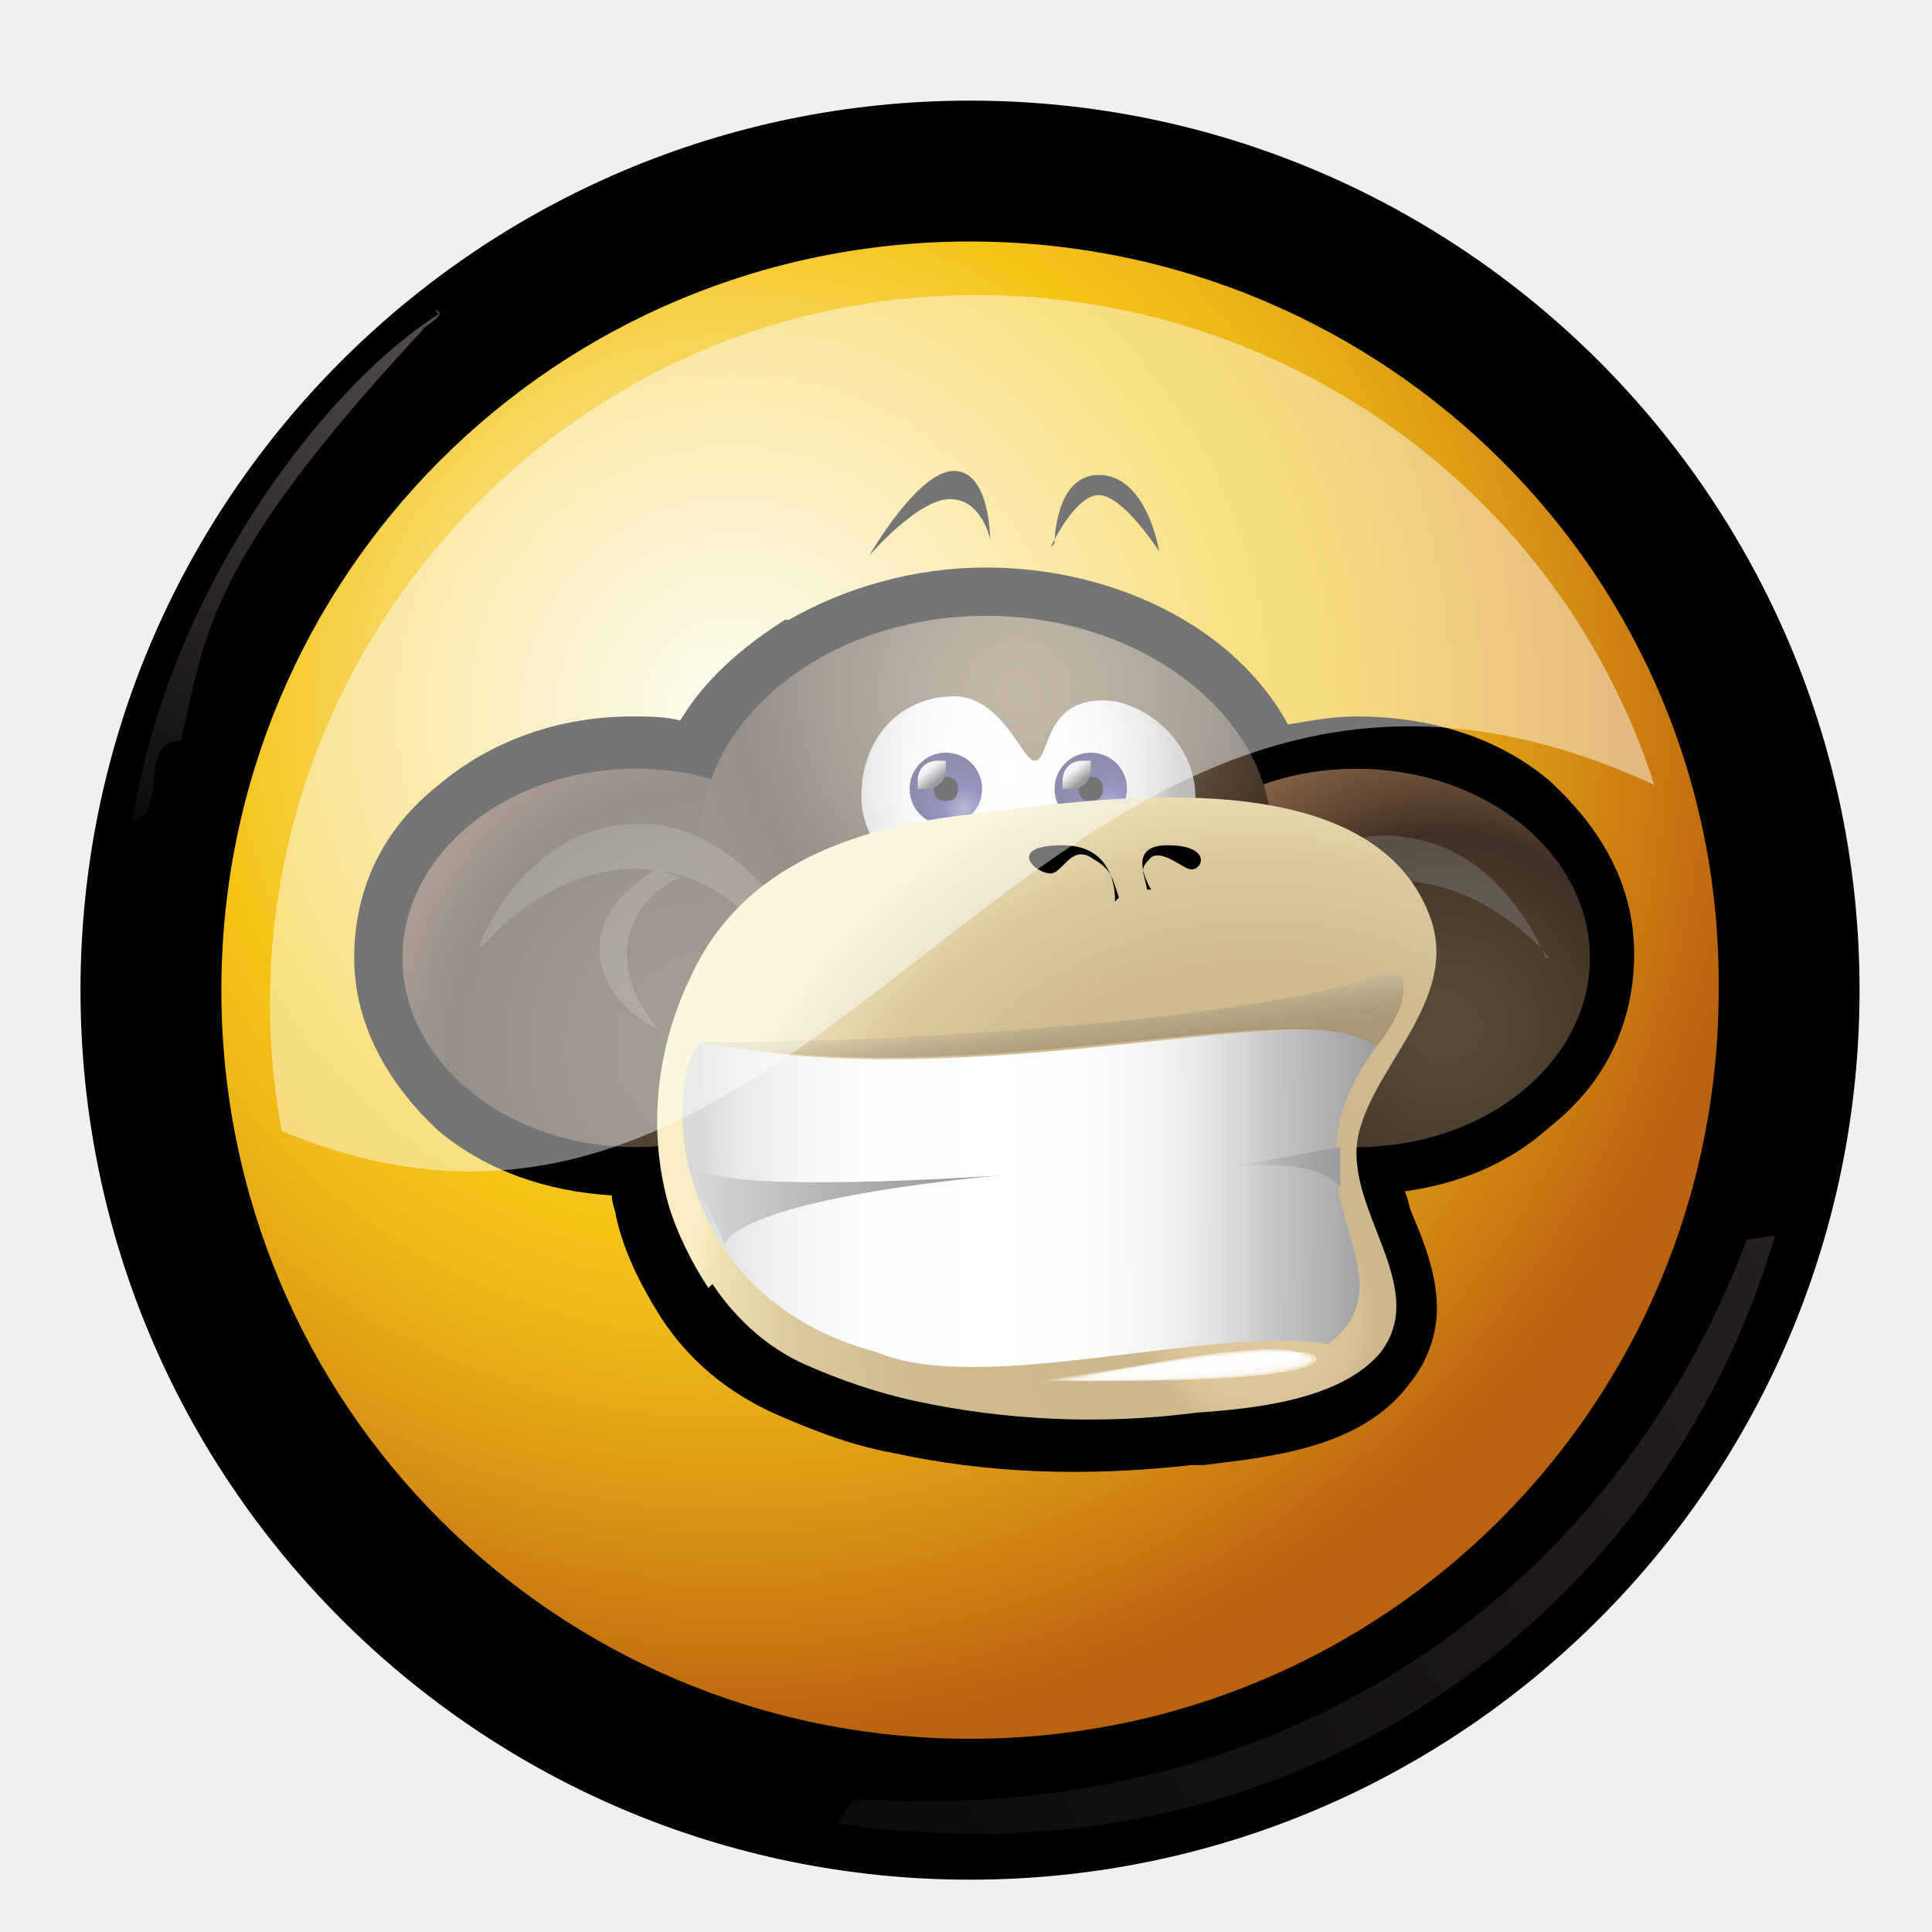
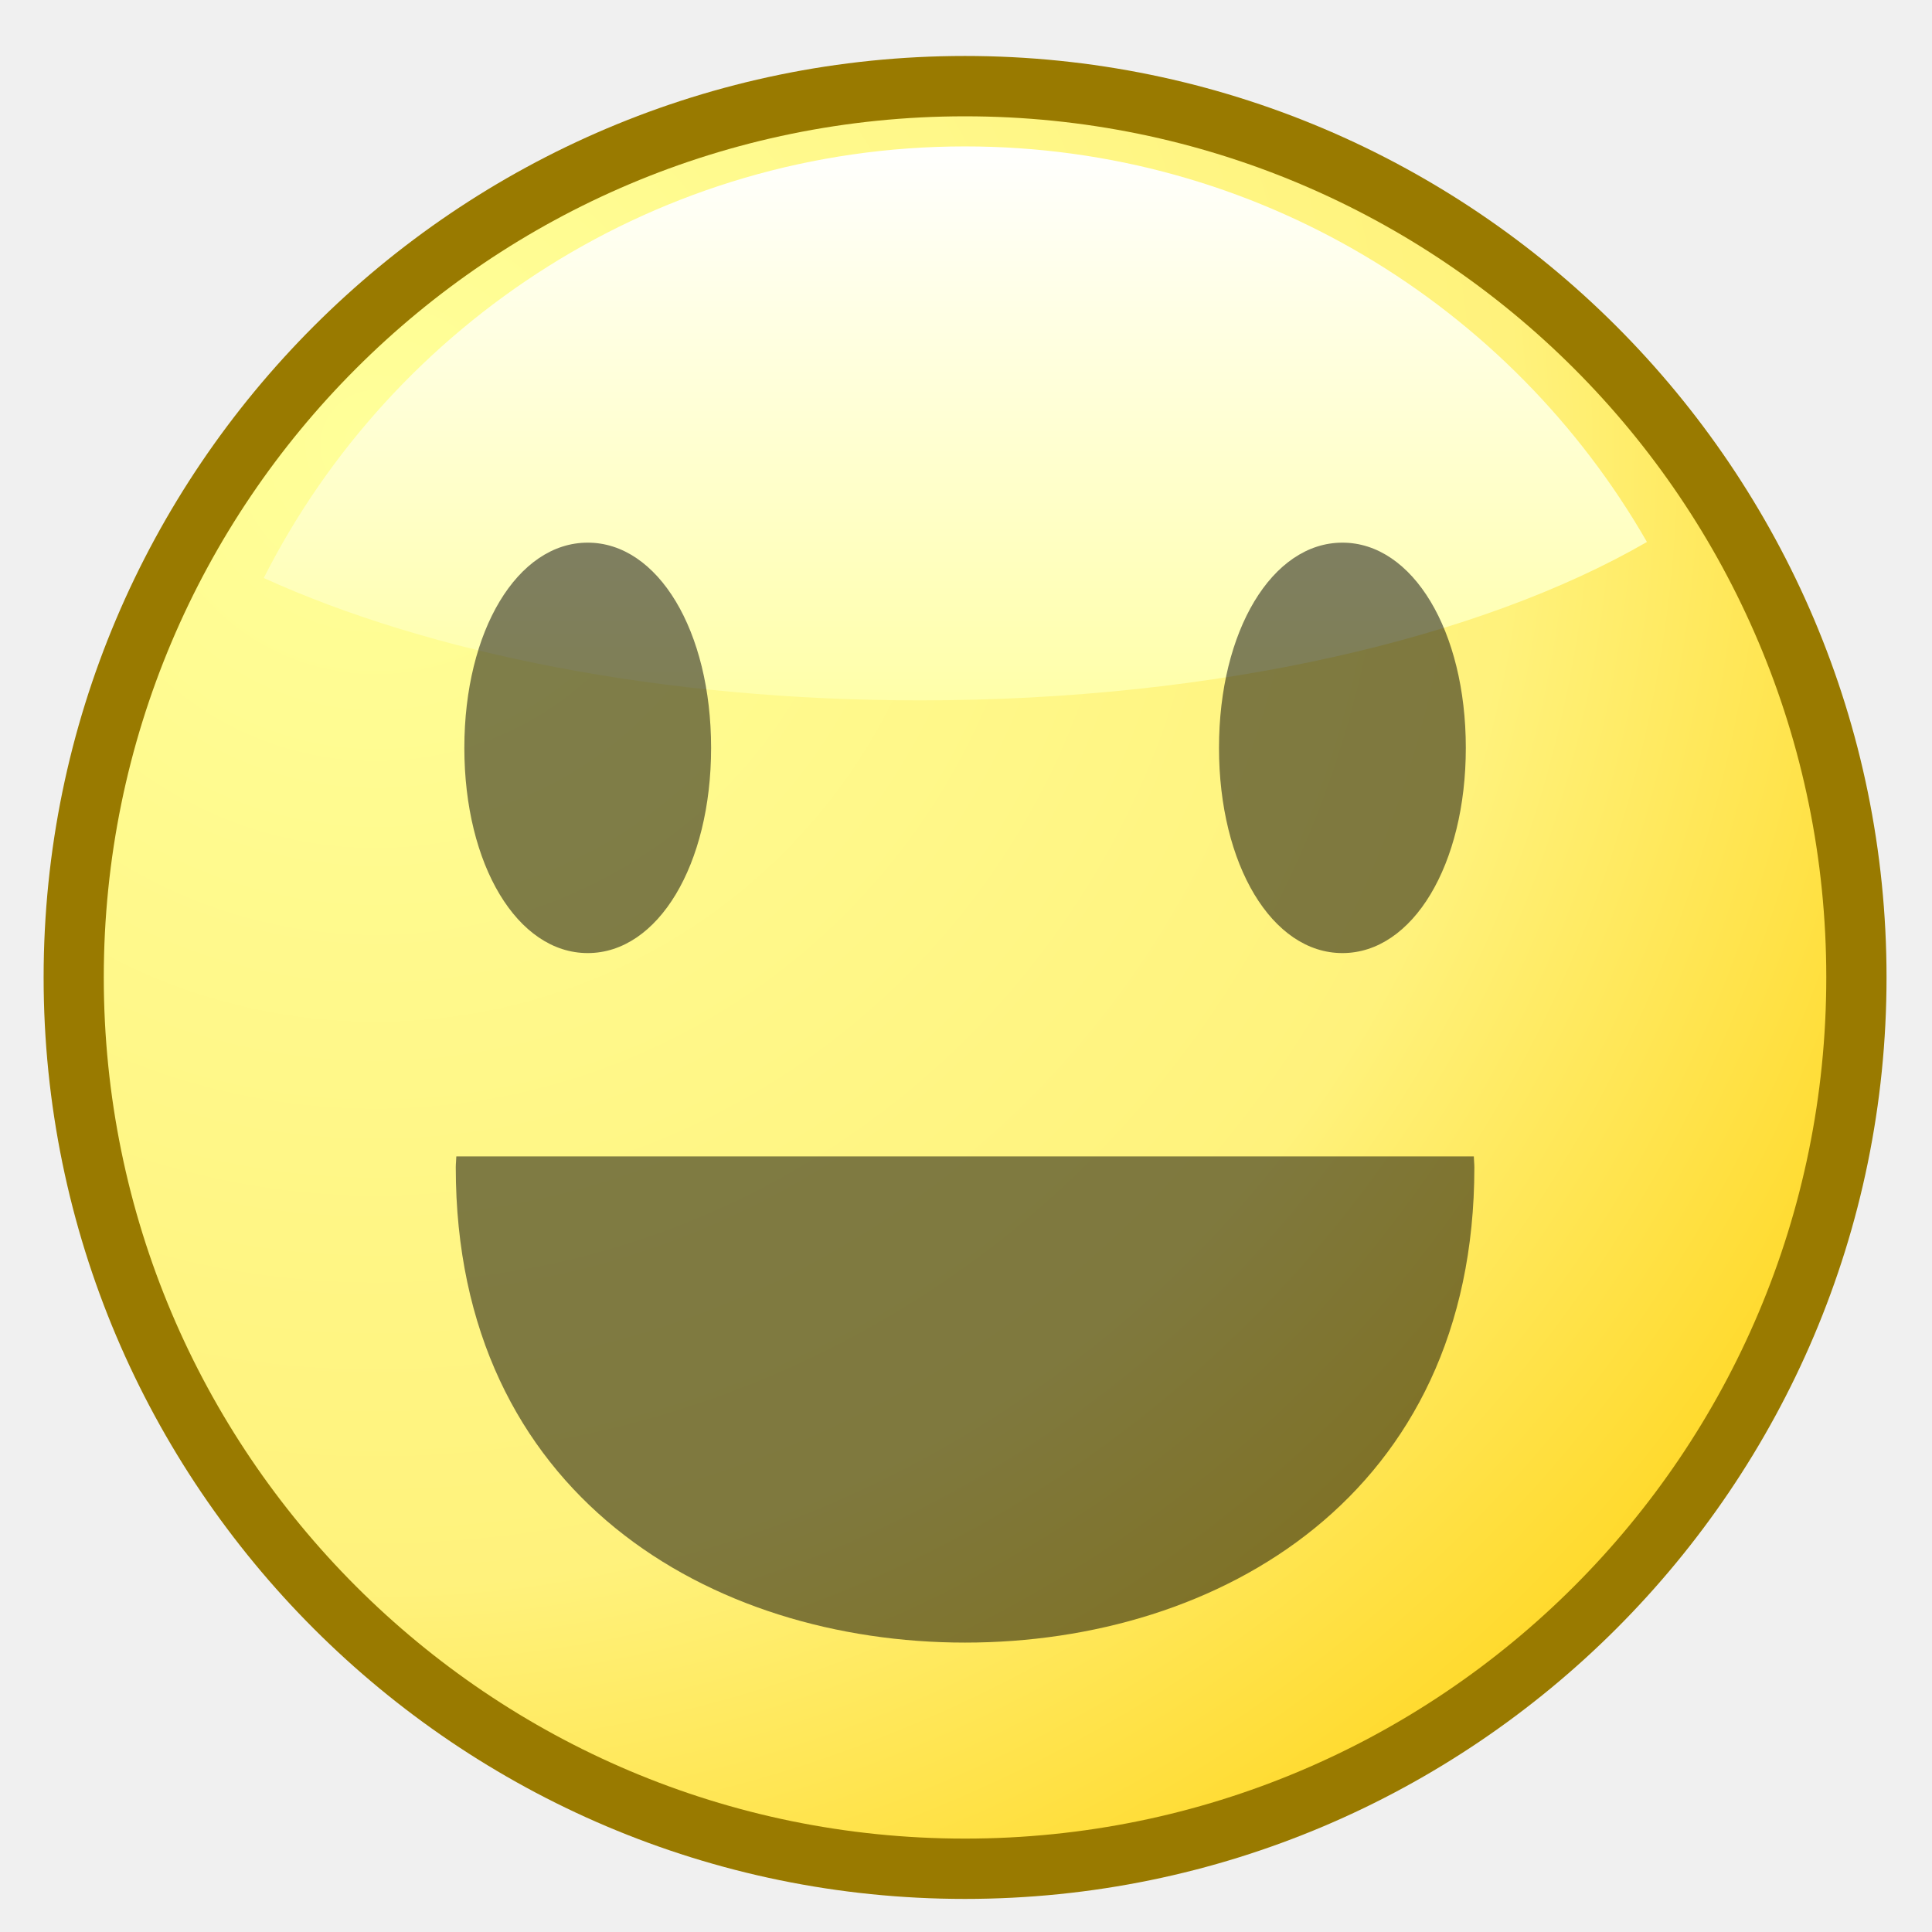
- <svg width="48pt" height="48pt" viewBox="0 0 48 48" xml:space="preserve">
-   <g id="Layer_x0020_2" style="fill-rule:nonzero;clip-rule:nonzero;fill:#FFFFFF;stroke:#000000;stroke-miterlimit:4;">
-     <g>
-       <g>
-         <g>
-           <path style="fill:#000000;stroke:none;" d="M2.2,24.6C2.2,12.5,12,2.7,24.1,2.7C36.2,2.7,46,12.5,46,24.6s-9.8,21.9-21.9,21.9C12,46.5,2.2,36.7,2.2,24.6z" />
-           <radialGradient id="aigrd1" cx="18.21" cy="17.645" r="25.677" fx="18.21" fy="17.645" gradientUnits="userSpaceOnUse">
-             <stop offset="0" style="stop-color:#F9FAE9" />
-             <stop offset="0.506" style="stop-color:#F5C417" />
-             <stop offset="0.604" style="stop-color:#EEB817" />
-             <stop offset="0.766" style="stop-color:#DB9714" />
-             <stop offset="0.973" style="stop-color:#BD6810" />
-             <stop offset="1" style="stop-color:#B9620F" />
-           </radialGradient>
-           <path style="fill-rule:evenodd;clip-rule:evenodd;fill:url(#aigrd1);stroke:none;" d="M3.6,24.7c0,11.3,9.2,20.5,20.5,20.5S44.6,36,44.6,24.7c0-11.3-9.2-20.5-20.5-20.5S3.6,13.4,3.6,24.7z" />
-           <path style="fill:#0C0B0B;stroke:none;" d="M23.4,25.1v0h0v0h0z" />
-           <path style="fill-rule:evenodd;clip-rule:evenodd;fill:#000000;stroke:none;" d="M5.5,24.6c0,10.3,8.3,18.6,18.6,18.6c10.3,0,18.6-8.3,18.6-18.6C42.8,14.3,34.4,6,24.1,6C13.8,6,5.5,14.3,5.5,24.6 M2,24.6C2,12.4,11.9,2.5,24.1,2.5c12.2,0,22.1,9.9,22.1,22.1c0,12.2-9.9,22.1-22.1,22.1C11.9,46.7,2,36.8,2,24.6z" />
-           <linearGradient id="aigrd2" gradientUnits="userSpaceOnUse" x1="22.184" y1="46.937" x2="45.388" y2="33.057">
-             <stop offset="0" style="stop-color:#0C0B0B" />
-             <stop offset="1" style="stop-color:#251F20" />
-           </linearGradient>
-           <path style="fill-rule:evenodd;clip-rule:evenodd;fill:url(#aigrd2);stroke:none;" d="M44.1,30.7c-2.8,9.5-12,16.3-23.3,14.6l0.4-0.6c11,0.7,19-5.4,22.2-13.9l0.7-0.1z" />
-           <radialGradient id="aigrd3" cx="3.331" cy="20.439" r="14.727" fx="3.331" fy="20.439" gradientUnits="userSpaceOnUse">
-             <stop offset="0" style="stop-color:#0C0B0B" />
-             <stop offset="1" style="stop-color:#554C4D" />
-           </radialGradient>
-           <path style="fill-rule:evenodd;clip-rule:evenodd;fill:url(#aigrd3);stroke:none;" d="M10.9,7.8c-3.1,2-6.8,7.2-7.6,12.6c0.9-0.2,0.1-2,1.2-2c0.6-2.6,0.6-4.4,6-10.2c0-0.1,0.7-0.4,0.3-0.5z" />
-         </g>
-       </g>
-     </g>
-     <path style="fill:#000000;stroke:none;" d="M13.6,26.2h0.1l0-0.2h-0.1l0,0.2z" />
-     <path style="fill:#000000;stroke:none;" d="M19.5,15.4c-1.1,0.7-2,1.5-2.6,2.5c-0.4-0.1-0.8-0.1-1.2-0.1c-1.8,0-3.5,0.6-4.8,1.7c-1.4,1.1-2.1,2.6-2.1,4.3c0,1.6,0.8,3.1,2.1,4.3c1.2,1,2.7,1.5,4.3,1.6c0,0.2,0.1,0.4,0.1,0.5c0.2,0.9,0.6,1.7,1.1,2.5c0.7,1.1,1.7,1.9,2.8,2.4    c0.9,0.4,1.9,0.8,3,1c2.3,0.5,4.7,0.6,7.4,0.3l0.3,0c1.6-0.2,3.9-0.4,5.1-2c0.5-0.6,0.7-1.3,0.7-1.9c0-0.8-0.3-1.6-0.6-2.3C35,30,35,29.8,34.9,29.6c1.4-0.2,2.6-0.7,3.6-1.6c1.4-1.1,2.1-2.6,2.1-4.3s-0.8-3.1-2.1-4.3c-1.3-1.1-3-1.6-4.8-1.6    c-0.6,0-1.1,0.1-1.7,0.2c-1.3-2.4-4.3-3.9-7.5-3.9c-1.8,0-3.5,0.5-4.9,1.3z" />
-     <radialGradient id="aigrd4" cx="17.573" cy="26.104" r="10.011" fx="17.573" fy="26.104" gradientTransform="matrix(1 -1.200000e-003 1.200000e-003 1 8.264160e-002 -4.455566e-002)" gradientUnits="userSpaceOnUse">
-       <stop offset="0" style="stop-color:#574C3A" />
-       <stop offset="0.2" style="stop-color:#534737" />
-       <stop offset="0.468" style="stop-color:#483B2D" />
-       <stop offset="0.652" style="stop-color:#3D3024" />
-       <stop offset="0.815" style="stop-color:#634934" />
-       <stop offset="1" style="stop-color:#815F44" />
+ <svg xmlns="http://www.w3.org/2000/svg" width="32pt" height="32pt" viewBox="0 0 64 64" overflow="visible" enable-background="new 0 0 64 64" xml:space="preserve" id="svg153">
+   <defs id="defs177" />
+   <g id="Layer_1" stroke="#000000">
+     <path fill="#997A00" stroke="none" d="M31.965,1.854c-16.826,0-30.52,13.695-30.52,30.525c0,16.831,13.694,30.525,30.52,30.525    c16.836,0,30.529-13.694,30.529-30.525C62.494,15.549,48.801,1.854,31.965,1.854z" id="path155" />
+     <radialGradient id="XMLID_1_" cx="-224.77" cy="548.661" r="408.808" fx="-224.77" fy="548.661" gradientTransform="matrix(0.1584 0 0 0.1584 48.0479 -72.1631)" gradientUnits="userSpaceOnUse">
+       <stop offset="0.006" style="stop-color:#FFFF99" id="stop157" />
+       <stop offset="0.584" style="stop-color:#FFF27C" id="stop158" />
+       <stop offset="1" style="stop-color:#FFCC00" id="stop159" />
    </radialGradient>
-     <path style="fill:url(#aigrd4);stroke:none;" d="M21.6,23.8c0,2.6-2.6,4.7-5.8,4.7c-3.2,0-5.8-2.1-5.8-4.7c0-2.6,2.6-4.7,5.8-4.7s5.8,2.1,5.8,4.7z" />
-     <radialGradient id="aigrd5" cx="35.787" cy="25.607" r="7.375" fx="35.787" fy="25.607" gradientTransform="matrix(1 -1.200000e-003 1.200000e-003 1 8.264160e-002 -4.455566e-002)" gradientUnits="userSpaceOnUse">
-       <stop offset="0" style="stop-color:#574C3A" />
-       <stop offset="0.2" style="stop-color:#534737" />
-       <stop offset="0.468" style="stop-color:#483B2D" />
-       <stop offset="0.652" style="stop-color:#3D3024" />
-       <stop offset="0.815" style="stop-color:#634934" />
-       <stop offset="1" style="stop-color:#815F44" />
-     </radialGradient>
-     <path style="fill:url(#aigrd5);stroke:none;" d="M39.5,23.8c0,2.6-2.6,4.7-5.8,4.7s-5.8-2.1-5.8-4.7s2.6-4.7,5.8-4.7s5.8,2.1,5.8,4.7z" />
-     <radialGradient id="aigrd6" cx="25.202" cy="17.266" r="10.752" fx="25.202" fy="17.266" gradientTransform="matrix(1 -1.200000e-003 1.200000e-003 1 8.264160e-002 -4.455566e-002)" gradientUnits="userSpaceOnUse">
-       <stop offset="0" style="stop-color:#8E7B5F" />
-       <stop offset="0.107" style="stop-color:#89765B" />
-       <stop offset="0.252" style="stop-color:#79674F" />
-       <stop offset="0.418" style="stop-color:#62513E" />
-       <stop offset="0.599" style="stop-color:#45372A" />
-       <stop offset="0.652" style="stop-color:#3D3024" />
-       <stop offset="1" style="stop-color:#634934" />
-     </radialGradient>
-     <path style="fill:url(#aigrd6);stroke:none;" d="M31.6,20.8c0,3.1-3.2,5.6-7.1,5.6c-3.9,0-7.1-2.5-7.1-5.5c0-3.1,3.2-5.6,7.1-5.6c3.9,0,7.1,2.5,7.1,5.5z" />
-     <g style="stroke:none;">
-       <path style="opacity:0.15;" d="M38.4,23.8c0,0-1-2.7-3.5-3c-2.5-0.4-4.1,2.3-4.1,2.3l0.3,1.1c0,0,0.9-2.1,3.3-2.3c2.4-0.2,4.1,1.9,4.1,1.9z" />
-       <path style="opacity:0.15;" d="M33.9,26c0,0,1.4-0.6,1.5-1.9C35.4,22.7,34,22,34,22l-0.6,0.2c0,0,1.1,0.4,1.3,1.6c0.2,1.2-0.8,2.2-0.8,2.2z" />
-     </g>
-     <g style="stroke:none;">
-       <path style="opacity:0.15;" d="M11.9,23.5c0,0,1-2.7,3.5-3c2.5-0.4,4.2,2.3,4.2,2.3l-0.2,1.1c0,0-0.9-2.1-3.3-2.3c-2.4-0.2-4.1,1.9-4.1,1.9z" />
-       <path style="opacity:0.15;" d="M16.4,25.6c0,0-1.4-0.6-1.5-1.9c-0.1-1.3,1.4-2.1,1.4-2.1l0.6,0.2c0,0-1.1,0.4-1.3,1.6c-0.2,1.2,0.8,2.2,0.8,2.2z" />
-     </g>
-     <radialGradient id="aigrd7" cx="23.284" cy="-16.725" r="5.311" fx="23.284" fy="-16.725" gradientTransform="matrix(0.7962 -9.000000e-004 1.500000e-003 1.2931 6.5501 40.8115)" gradientUnits="userSpaceOnUse">
-       <stop offset="0" style="stop-color:#FFFFFF" />
-       <stop offset="0.335" style="stop-color:#FCFCFC" />
-       <stop offset="0.547" style="stop-color:#F4F4F4" />
-       <stop offset="0.726" style="stop-color:#E5E5E5" />
-       <stop offset="0.885" style="stop-color:#D0D0D0" />
-       <stop offset="1" style="stop-color:#BCBCBC" />
-     </radialGradient>
-     <path style="fill:url(#aigrd7);stroke:none;" d="M27.4,17.4c1,0,2.3,1,2.3,2.4c0,1.7-1.6,3-4,3c-2.4,0-4.3-1.4-4.3-3c0-1.5,1-2.5,2.3-2.5c1.2,0,1.7,1.6,2,1.6c0.4,0,0.2-1.5,1.7-1.5z" />
-     <g>
-       <radialGradient id="aigrd8" cx="27.449" cy="20.156" r="1.147" fx="27.449" fy="20.156" gradientTransform="matrix(1 -1.200000e-003 1.200000e-003 1 8.264160e-002 -4.455566e-002)" gradientUnits="userSpaceOnUse">
-         <stop offset="0" style="stop-color:#7E81B6" />
-         <stop offset="0.212" style="stop-color:#5E5DA2" />
-         <stop offset="0.455" style="stop-color:#3E3D90" />
-         <stop offset="0.497" style="stop-color:#3D3B8C" />
-         <stop offset="0.815" style="stop-color:#313173" />
-         <stop offset="1" style="stop-color:#2E2D6B" />
-       </radialGradient>
-       <path style="fill:url(#aigrd8);stroke:none;" d="M28,19.6c0,0.5-0.4,0.9-0.9,0.9c-0.5,0-0.9-0.4-0.9-0.9c0-0.5,0.4-0.9,0.9-0.9s0.9,0.4,0.9,0.9z" />
-       <path style="fill:#000000;stroke:none;" d="M27.4,19.6c0,0.2-0.1,0.3-0.3,0.3s-0.3-0.1-0.3-0.3c0-0.2,0.1-0.3,0.3-0.3s0.3,0.1,0.3,0.3z" />
-       <linearGradient id="aigrd9" gradientUnits="userSpaceOnUse" x1="26.576" y1="19.164" x2="26.805" y2="19.449" gradientTransform="matrix(1 -1.200000e-003 1.200000e-003 1 8.264160e-002 -4.455566e-002)">
-         <stop offset="5.618000e-003" style="stop-color:#FFFFFF" />
-         <stop offset="0.151" style="stop-color:#ECECEC" />
-         <stop offset="0.448" style="stop-color:#BABABA" />
-         <stop offset="0.866" style="stop-color:#6A6A6A" />
-         <stop offset="1" style="stop-color:#4F4F4F" />
-       </linearGradient>
-       <path style="opacity:0.91;fill:url(#aigrd9);stroke:none;" d="M26.4,19.4c0,0.1,0,0.2,0,0.2c0.1,0,0.1,0,0.2,0c0.3,0,0.5-0.2,0.5-0.5c0-0.1,0-0.2,0-0.2c-0.1,0-0.1,0-0.2,0c-0.3,0-0.5,0.2-0.5,0.5z" />
-     </g>
-     <g>
-       <radialGradient id="aigrd10" cx="23.842" cy="20.156" r="1.148" fx="23.842" fy="20.156" gradientTransform="matrix(1 -1.200000e-003 1.200000e-003 1 8.264160e-002 -4.455566e-002)" gradientUnits="userSpaceOnUse">
-         <stop offset="0" style="stop-color:#7E81B6" />
-         <stop offset="0.212" style="stop-color:#5E5DA2" />
-         <stop offset="0.455" style="stop-color:#3E3D90" />
-         <stop offset="0.497" style="stop-color:#3D3B8C" />
-         <stop offset="0.815" style="stop-color:#313173" />
-         <stop offset="1" style="stop-color:#2E2D6B" />
-       </radialGradient>
-       <path style="fill:url(#aigrd10);stroke:none;" d="M24.4,19.6c0,0.5-0.4,0.9-0.9,0.9c-0.5,0-0.9-0.4-0.9-0.9c0-0.5,0.4-0.9,0.9-0.9c0.5,0,0.9,0.4,0.9,0.9z" />
-       <path style="fill:#000000;stroke:none;" d="M23.8,19.6c0,0.2-0.1,0.3-0.3,0.3c-0.2,0-0.3-0.1-0.3-0.3s0.1-0.3,0.3-0.3c0.2,0,0.3,0.1,0.3,0.3z" />
-       <linearGradient id="aigrd11" gradientUnits="userSpaceOnUse" x1="22.97" y1="19.163" x2="23.199" y2="19.449" gradientTransform="matrix(1 -1.200000e-003 1.200000e-003 1 8.264160e-002 -4.455566e-002)">
-         <stop offset="5.618000e-003" style="stop-color:#FFFFFF" />
-         <stop offset="0.151" style="stop-color:#ECECEC" />
-         <stop offset="0.448" style="stop-color:#BABABA" />
-         <stop offset="0.866" style="stop-color:#6A6A6A" />
-         <stop offset="1" style="stop-color:#4F4F4F" />
-       </linearGradient>
-       <path style="opacity:0.91;fill:url(#aigrd11);stroke:none;" d="M22.8,19.4c0,0.1,0,0.2,0,0.2c0.1,0,0.1,0,0.2,0c0.3,0,0.5-0.2,0.5-0.5c0-0.1,0-0.2,0-0.2c-0.1,0-0.1,0-0.2,0c-0.3,0-0.5,0.2-0.5,0.5z" />
-     </g>
-     <radialGradient id="aigrd12" cx="31.15" cy="32.833" r="15.18" fx="31.15" fy="32.833" gradientTransform="matrix(1 -1.200000e-003 1.200000e-003 1 8.264160e-002 -4.455566e-002)" gradientUnits="userSpaceOnUse">
-       <stop offset="5.618000e-003" style="stop-color:#DFC89B" />
-       <stop offset="0.12" style="stop-color:#DDC699" />
-       <stop offset="0.162" style="stop-color:#D7C195" />
-       <stop offset="0.191" style="stop-color:#CDB88E" />
-       <stop offset="0.584" style="stop-color:#D0BB91" />
-       <stop offset="0.752" style="stop-color:#DAC89D" />
-       <stop offset="0.878" style="stop-color:#ECDEB3" />
-       <stop offset="0.933" style="stop-color:#F9EEC3" />
-     </radialGradient>
-     <path style="fill:url(#aigrd12);stroke:none;" d="M17.6,32c-0.4-0.6-0.8-1.4-1-2.1c-0.5-1.8-0.3-3.8,0.5-5.5c1.3-3,4.3-3.9,7.3-4.2c3.1-0.4,9.6-1.3,11.1,2.5c0.8,2-1.2,3.6-1.7,5.3c-0.6,1.9,1.8,3.9,0.5,5.6c-1,1.2-3.2,1.4-4.6,1.5c-2.3,0.3-4.7,0.2-7-0.3c-0.9-0.2-1.8-0.5-2.7-0.9    c-0.9-0.4-1.7-1.1-2.3-2z" />
-     <path style="fill:#000000;stroke:none;" d="M28.6,22.1c0,0-0.7-1.1,0.4-1.1c1.1,0,0.9,0.6,0.6,0.6c-0.2,0-0.7-0.5-1-0.3c-0.3,0.3-0.2,0.3-0.1,0.8z" />
-     <path style="fill:#000000;stroke:none;" d="M27.7,22.4c0,0,0.1-1.4-1.3-1.4c-1.4,0-0.7,0.7-0.3,0.7c0.3,0,0.5-0.7,1-0.4c0.5,0.3,0.5,0.4,0.7,1z" />
-     <linearGradient id="aigrd13" gradientUnits="userSpaceOnUse" x1="17.274" y1="29.943" x2="34.132" y2="29.943" gradientTransform="matrix(1 -1.200000e-003 1.200000e-003 1 8.264160e-002 -4.455566e-002)">
-       <stop offset="0" style="stop-color:#D9D9D9" />
-       <stop offset="5.655828e-002" style="stop-color:#E8E8E8" />
-       <stop offset="0.137" style="stop-color:#F5F5F5" />
-       <stop offset="0.24" style="stop-color:#FDFDFD" />
-       <stop offset="0.438" style="stop-color:#FFFFFF" />
-       <stop offset="0.582" style="stop-color:#FCFCFC" />
-       <stop offset="0.672" style="stop-color:#F4F4F4" />
-       <stop offset="0.748" style="stop-color:#E5E5E5" />
-       <stop offset="0.815" style="stop-color:#D1D1D1" />
-       <stop offset="0.832" style="stop-color:#CACACA" />
-       <stop offset="1" style="stop-color:#9C9C9C" />
+     <path fill="url(#XMLID_1_)" stroke="none" d="M3.438,32.378c0,15.755,12.776,28.528,28.527,28.528    c15.76,0,28.533-12.772,28.533-28.528c0-15.754-12.773-28.525-28.533-28.525C16.214,3.854,3.438,16.624,3.438,32.378z" id="path165" />
+     <linearGradient id="XMLID_2_" gradientUnits="userSpaceOnUse" x1="-103.571" y1="484.049" x2="-103.571" y2="624.263" gradientTransform="matrix(0.1584 0 0 0.1584 48.0479 -72.1631)">
+       <stop offset="0.006" style="stop-color:#FFFFFF" id="stop167" />
+       <stop offset="1" style="stop-color:#FFFF99" id="stop168" />
    </linearGradient>
-     <path style="fill:url(#aigrd13);stroke:none;" d="M34.2,26c-1.4-1.4-9.9,1.3-16.8-0.1c-0.9,0.9-0.9,6.3,4.4,7.7c2.6,1.1,8.4-0.7,11.2-0.2c2.3-1.8-1.5-3.8,1.2-7.4z" />
-     <linearGradient id="aigrd14" gradientUnits="userSpaceOnUse" x1="30.401" y1="29.053" x2="33.205" y2="29.053" gradientTransform="matrix(1 -1.200000e-003 1.200000e-003 1 8.264160e-002 -4.455566e-002)">
-       <stop offset="0" style="stop-color:#D9D9D9" />
-       <stop offset="0.127" style="stop-color:#CDCDCD" />
-       <stop offset="0.468" style="stop-color:#B2B2B2" />
-       <stop offset="0.769" style="stop-color:#A1A1A1" />
-       <stop offset="1" style="stop-color:#9C9C9C" />
-     </linearGradient>
-     <path style="fill:url(#aigrd14);stroke:none;" d="M33.3,28.5l0,1c-0.6-0.8-2.8-0.5-2.8-0.5l2.8-0.5z" />
-     <linearGradient id="aigrd15" gradientUnits="userSpaceOnUse" x1="17.123" y1="30.053" x2="24.748" y2="30.053" gradientTransform="matrix(1 -1.200000e-003 1.200000e-003 1 8.264160e-002 -4.455566e-002)">
-       <stop offset="0" style="stop-color:#D9D9D9" />
-       <stop offset="0.127" style="stop-color:#CDCDCD" />
-       <stop offset="0.468" style="stop-color:#B2B2B2" />
-       <stop offset="0.769" style="stop-color:#A1A1A1" />
-       <stop offset="1" style="stop-color:#9C9C9C" />
-     </linearGradient>
-     <path style="fill:url(#aigrd15);stroke:none;" d="M17.2,29.1l0.8,1.8c0.7-1.2,6.9-1.7,6.9-1.7s-7,0.5-7.6-0.2z" />
-     <path style="fill:#000000;stroke:none;" d="M21.6,13.8c0,0,1.2-2.1,2.1-2.1c0.9,0,0.9,1.7,0.9,1.7s-0.2-1-1-1c-0.8,0-2,1.4-2,1.4z" />
-     <path style="fill:#000000;stroke:none;" d="M26.2,13.5c0,0,0-1.7,1.1-1.7c1.2,0,1.5,1.9,1.5,1.9s-0.9-1.4-1.5-1.4s-1.2,1.3-1.2,1.3z" />
-     <linearGradient id="aigrd16" gradientUnits="userSpaceOnUse" x1="26.152" y1="26.521" x2="25.991" y2="25.228" gradientTransform="matrix(1 -1.200000e-003 1.200000e-003 1 8.264160e-002 -4.455566e-002)">
-       <stop offset="5.618000e-003" style="stop-color:#8D7E62" />
-       <stop offset="0.271" style="stop-color:#948668" />
-       <stop offset="0.621" style="stop-color:#A99C7C" />
-       <stop offset="1" style="stop-color:#CCC3A0" />
-     </linearGradient>
-     <path style="opacity:0.58;fill:url(#aigrd16);stroke:none;" d="M34.2,26c0,0,1.2-1.4,0.4-2c-1.3,1-10.1,1.9-17.2,1.9c6.8,1.3,15.1-1.3,16.8,0.1z" />
-     <g style="stroke:none;">
-       <g>
-         <path style="opacity:0.25;" d="M25.9,34.3c0,0,7.2-1.2,6.8-0.5c-0.3,0.6-6.1,0.5-6.1,0.5" />
-         <path style="opacity:0.305;" d="M26.1,34.3c0,0,6.8-1.2,6.6-0.5c-0.4,0.6-6,0.5-6,0.5" />
-         <path style="opacity:0.36;" d="M26.3,34.3c0,0,6.3-1.2,6.3-0.5c-0.5,0.6-5.8,0.5-5.8,0.5" />
-         <path style="opacity:0.415;" d="M26.5,34.3c0,0,5.9-1.1,6.1-0.5c-0.6,0.5-5.7,0.5-5.7,0.5" />
-         <path style="opacity:0.47;" d="M26.7,34.3c0,0,5.5-1.1,5.8-0.5c-0.7,0.5-5.6,0.5-5.6,0.5" />
-         <path style="opacity:0.525;" d="M26.9,34.2c0,0,5.1-1.1,5.5-0.5c-0.8,0.5-5.4,0.5-5.4,0.5" />
-         <path style="opacity:0.58;" d="M27.1,34.2c0,0,4.6-1,5.3-0.5c-0.9,0.5-5.3,0.5-5.3,0.5" />
-       </g>
-     </g>
-     <linearGradient id="aigrd17" gradientUnits="userSpaceOnUse" x1="23.225" y1="22.244" x2="15.982" y2="9.932">
-       <stop offset="0" style="stop-color:#FFFFFF" />
-       <stop offset="1" style="stop-color:#FFFFFF" />
-     </linearGradient>
-     <path style="opacity:0.46;fill-rule:evenodd;clip-rule:evenodd;fill:url(#aigrd17);stroke:none;" d="M7,28.1c13.9,5.8,18.7-15.7,34.1-8.6C38.3,10.8,29.2,5.7,20.2,7.8C11.1,10,5.3,19,7,28.1z" />
-   </g>
-   <g id="Layer_x0020_3" style="fill-rule:nonzero;clip-rule:nonzero;stroke:#000000;stroke-miterlimit:4;">
-     <path style="fill:none;stroke:none;" d="M48,48H0V0h48v48z" />
+     <path fill="url(#XMLID_2_)" stroke="none" d="M8.737,19.147c5.491,2.499,13.202,4.054,21.744,4.054    c9.832,0,18.566-2.061,24.076-5.248C50.063,10.126,41.621,4.85,31.965,4.85C21.835,4.85,13.031,10.671,8.737,19.147z" id="path172" />
+     <path fill="none" stroke="none" d="M64,64H0V0h64V64z" id="path173" />
+     <path opacity="0.5" stroke="none" d="M19.469,17.976c-2.33,0-4.087,2.923-4.087,6.798s1.757,6.798,4.087,6.798    s4.087-2.922,4.087-6.798S21.799,17.976,19.469,17.976z M44.469,17.976c-2.33,0-4.088,2.923-4.088,6.798s1.758,6.798,4.088,6.798    s4.088-2.922,4.088-6.798S46.799,17.976,44.469,17.976z" id="path174" />
+     <path opacity="0.5" stroke="none" d="M15.116,38.308c-0.002,0.123-0.018,0.237-0.018,0.362c0,10.875,8.473,15.743,16.871,15.743    c8.398,0,16.871-4.868,16.871-15.743c0-0.125-0.016-0.239-0.018-0.362H15.116z" id="path175" />
  </g>
</svg>
